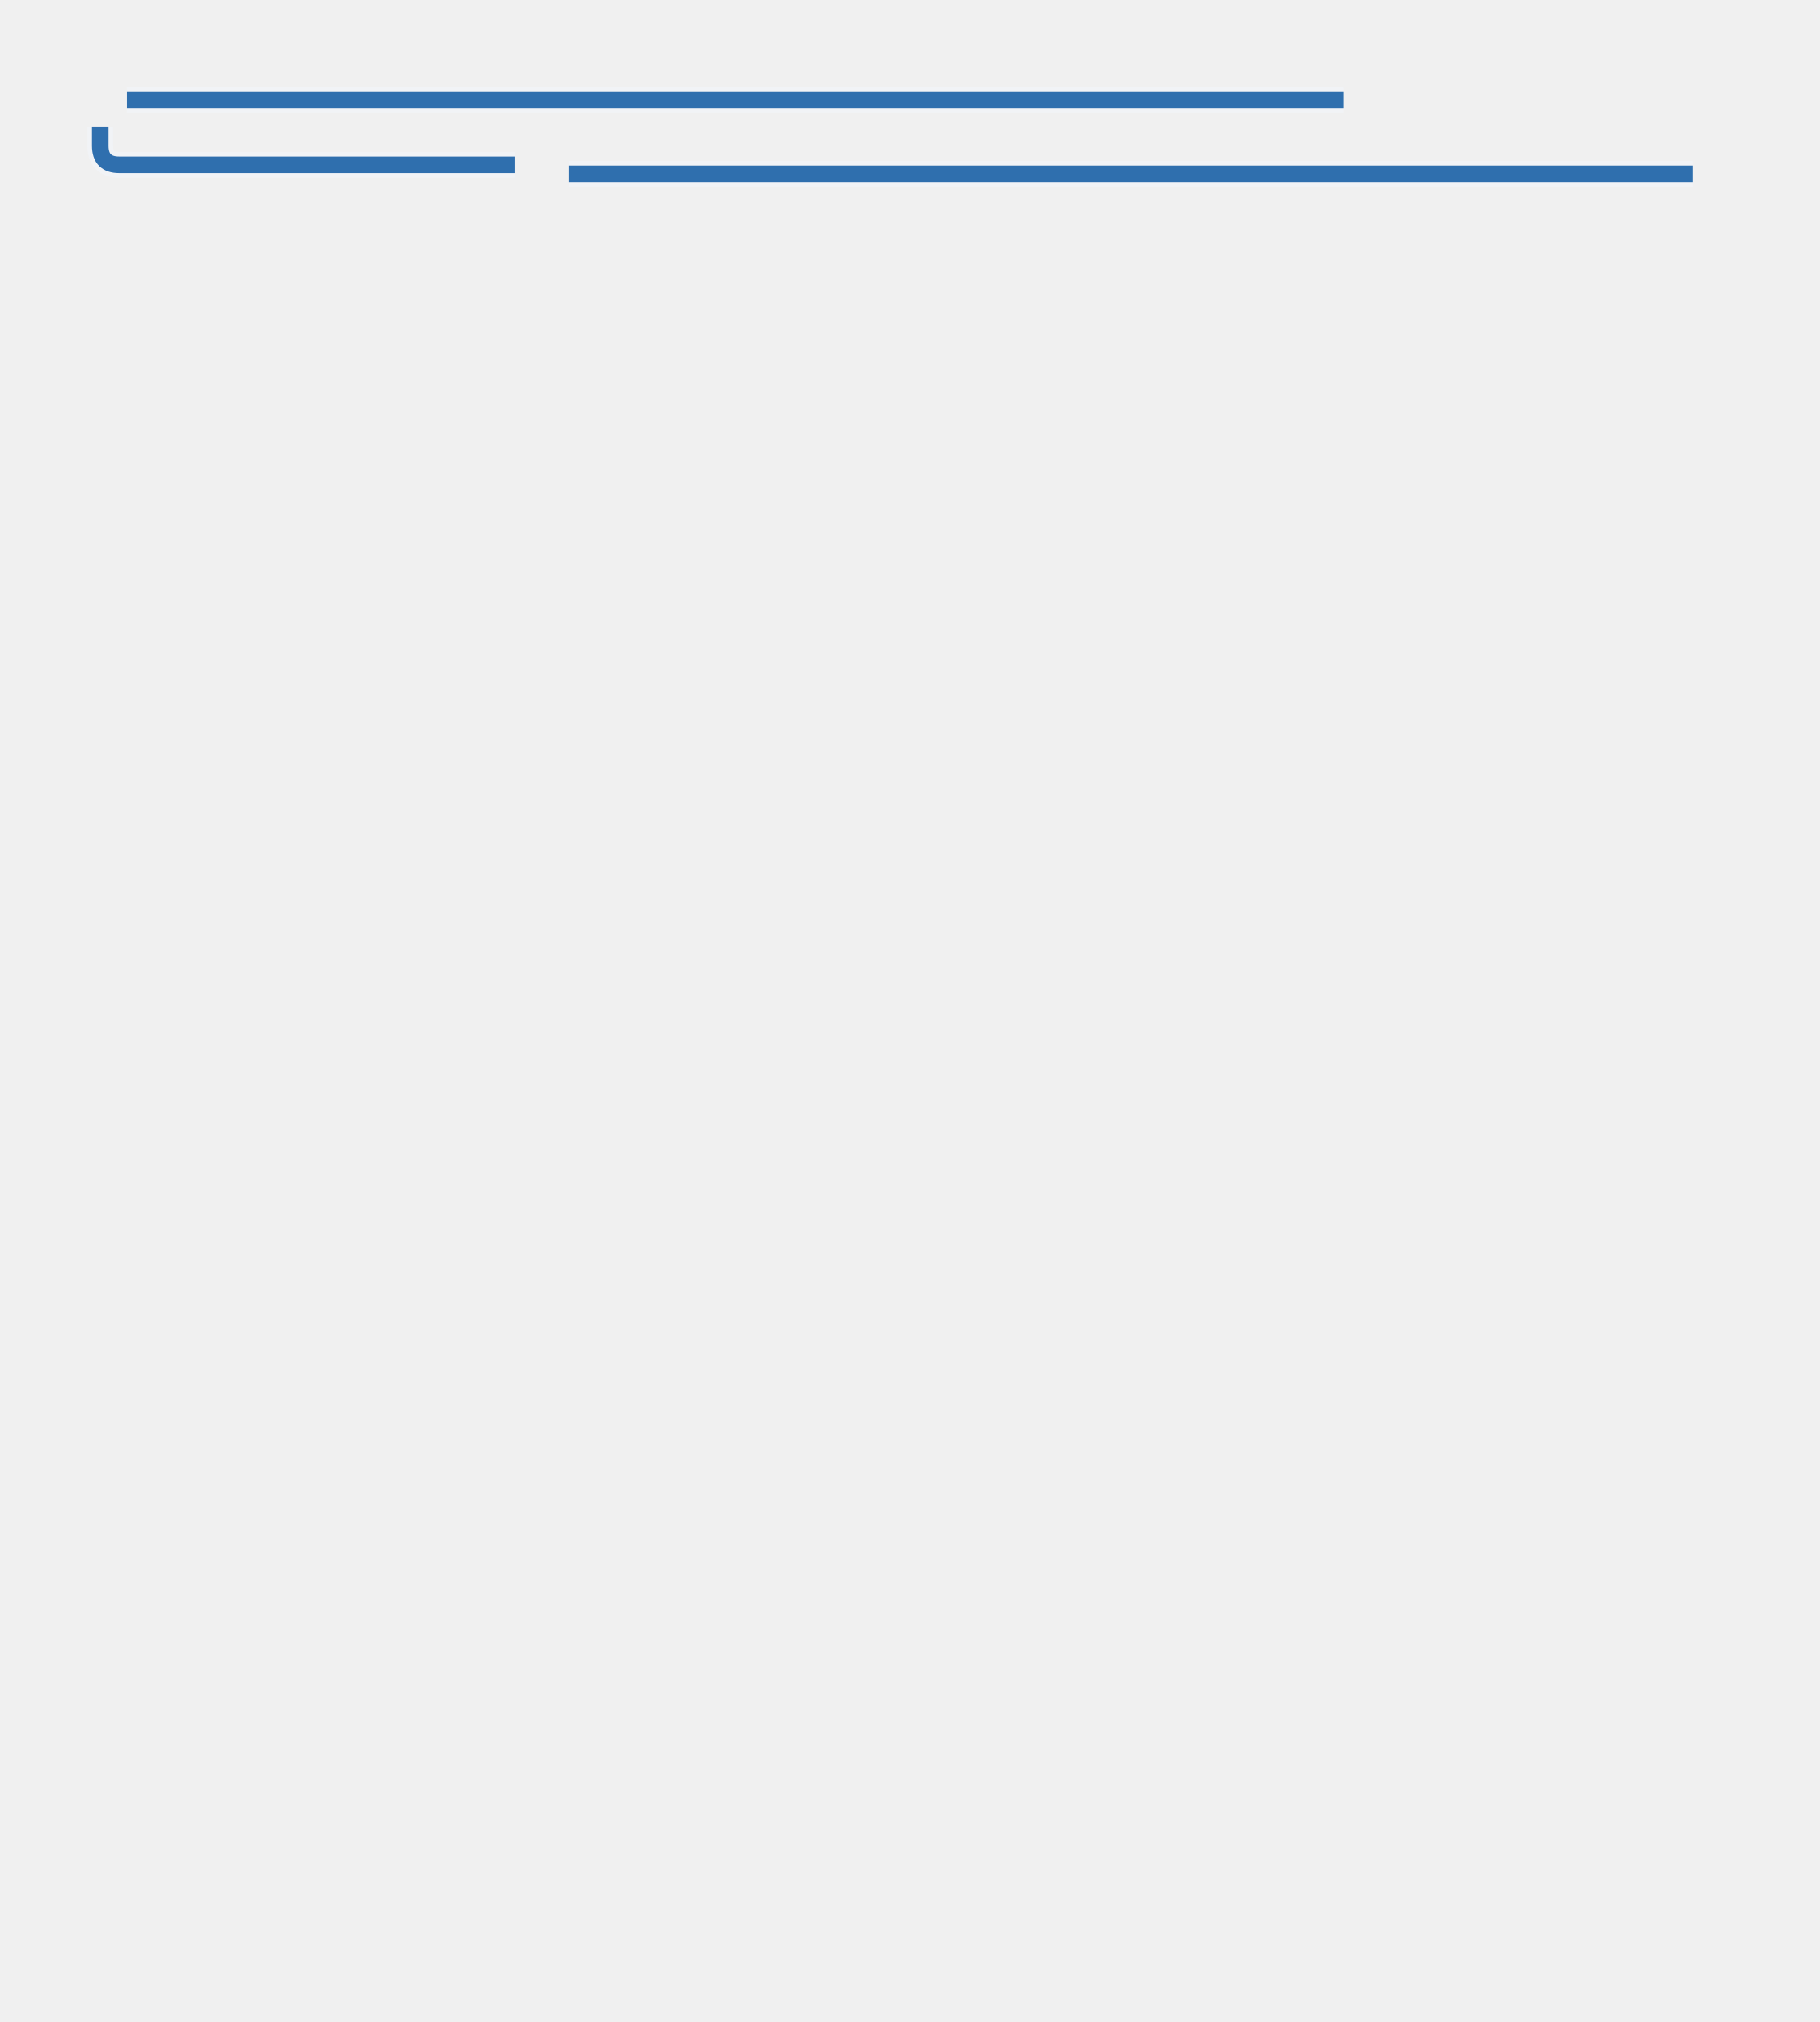
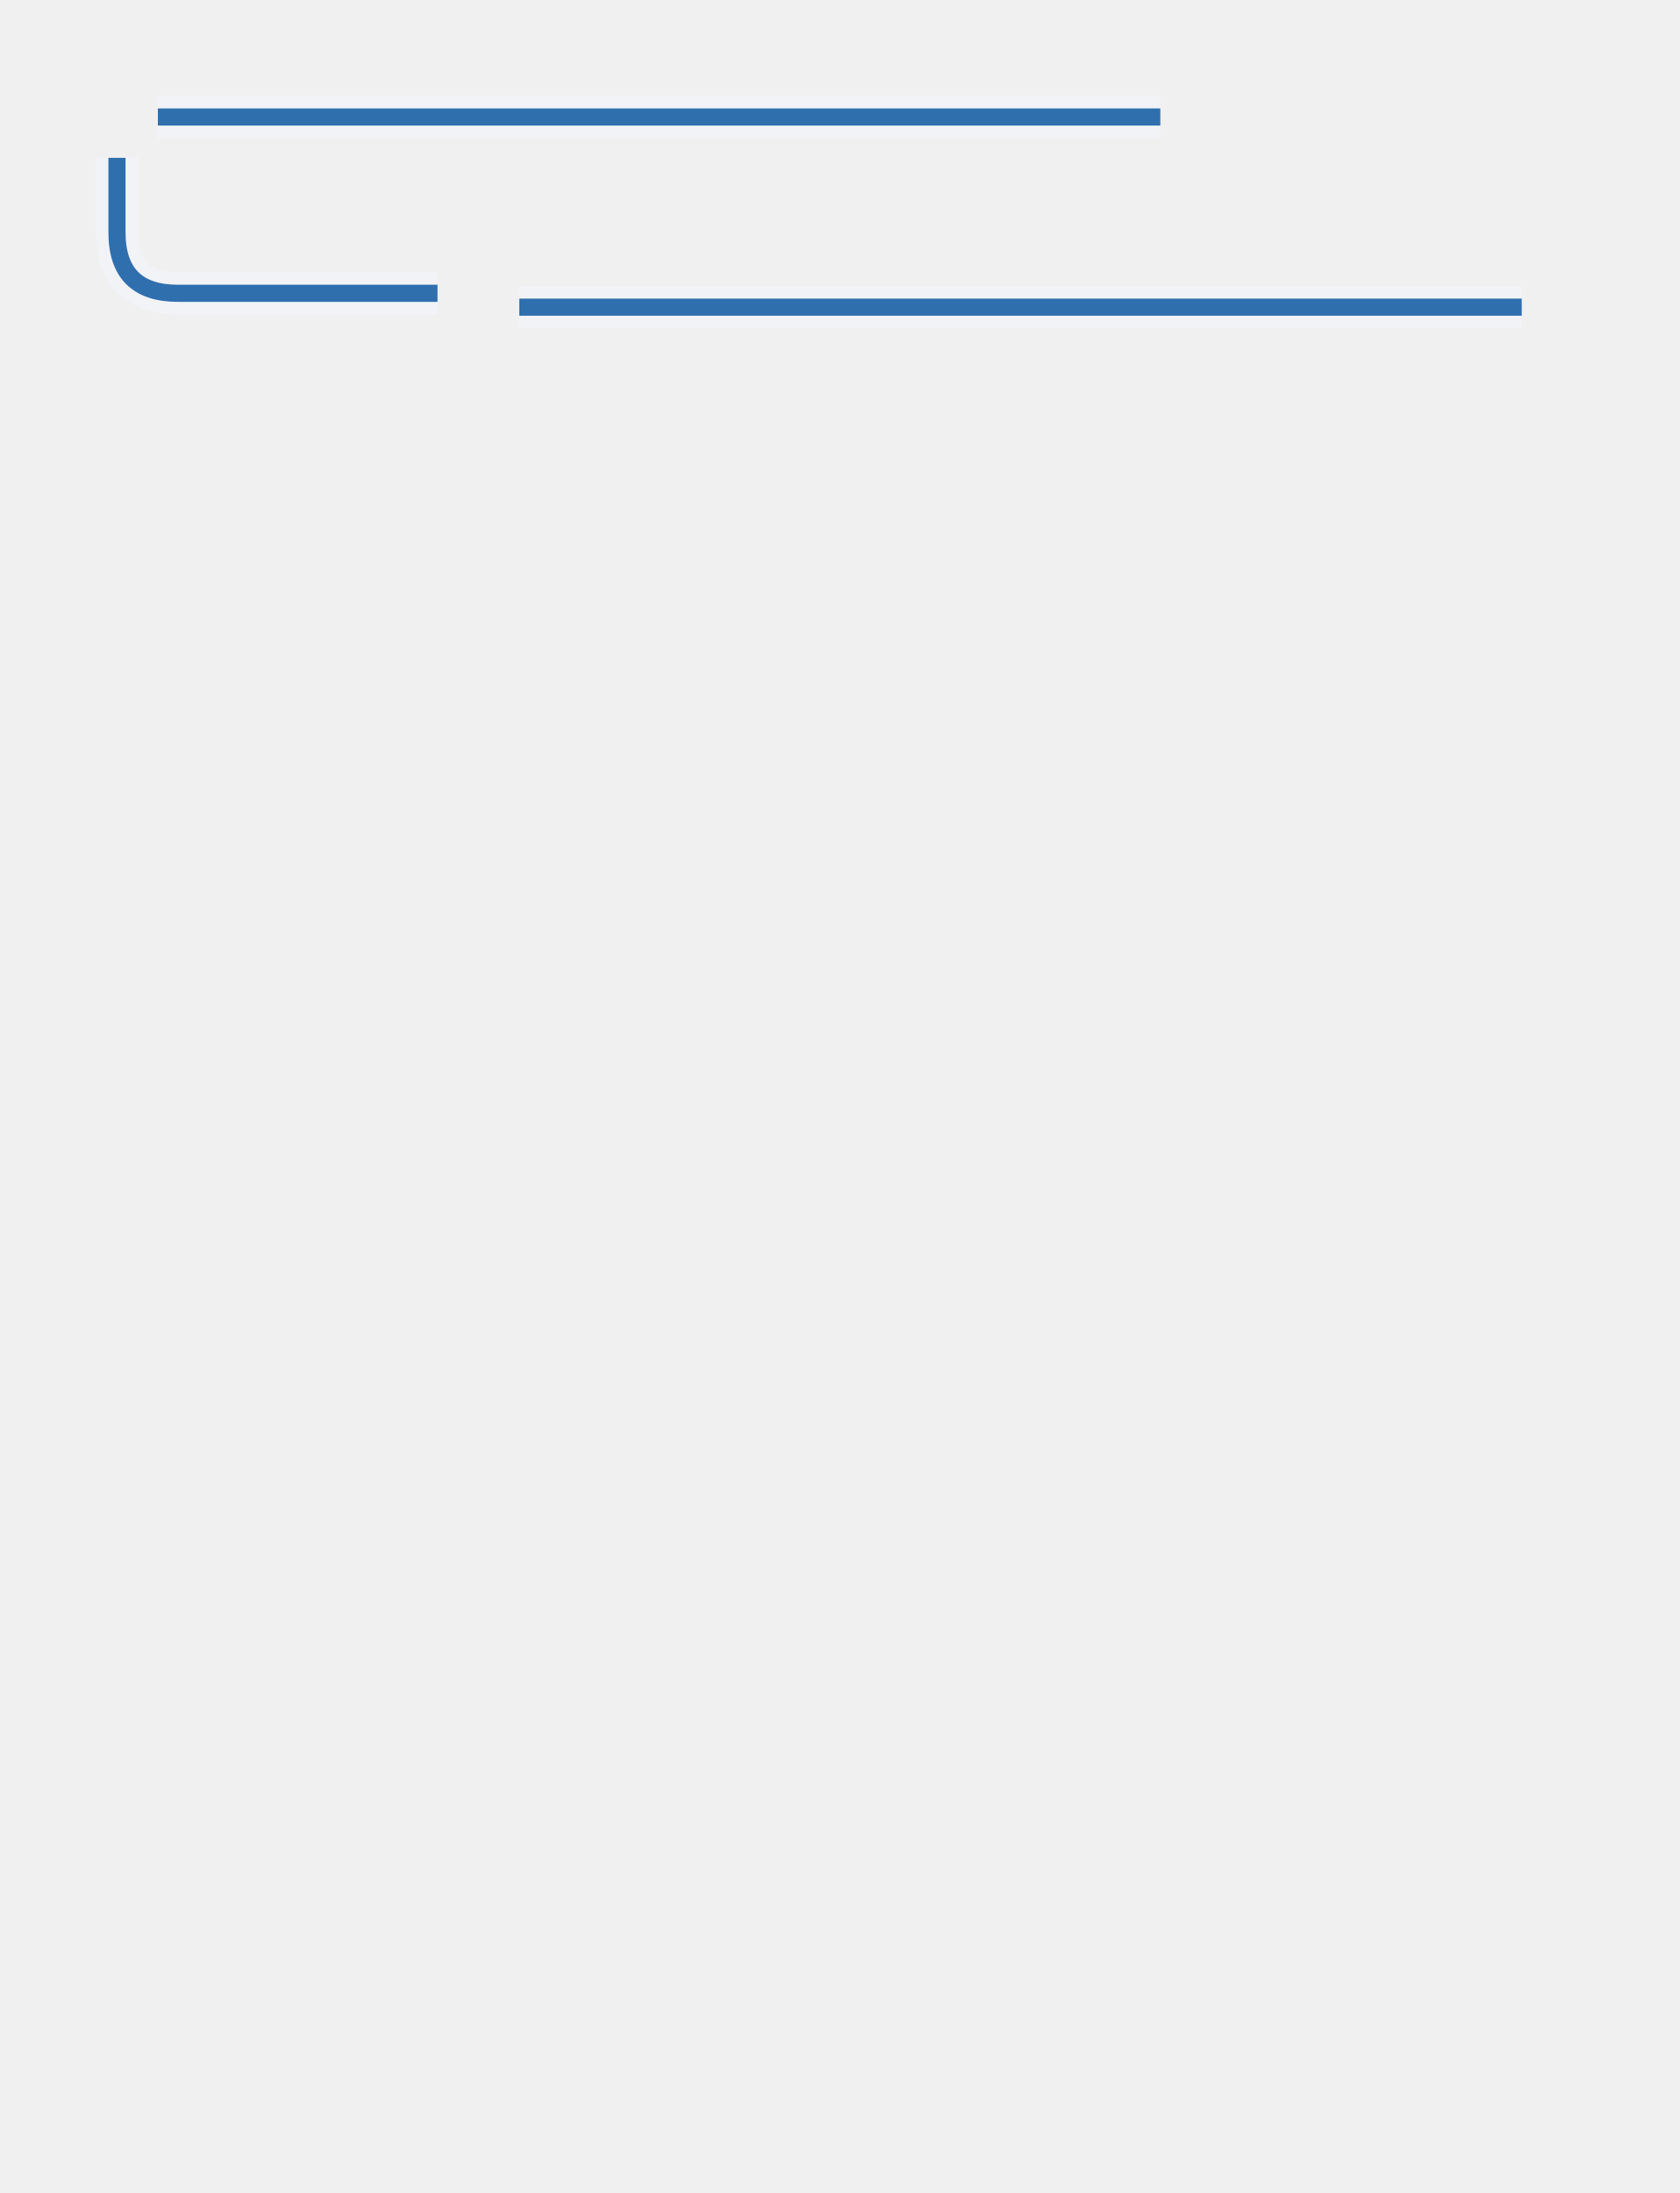
- <svg xmlns="http://www.w3.org/2000/svg" viewBox="185.5 45.5 989 1099" width="989" height="1099" class="linemap lm-root lm-theme-minimal" data-theme="minimal" font-family="Inter, 'Helvetica Neue', Helvetica, Arial, sans-serif" fill="#1d2530">
+ <svg xmlns="http://www.w3.org/2000/svg" viewBox="298.5 38.5 883 1153" width="883" height="1153" class="linemap lm-root lm-theme-minimal" data-theme="minimal" font-family="Inter, 'Helvetica Neue', Helvetica, Arial, sans-serif" fill="#1d2530">
  <style>
.lm-root{font-family:Inter, 'Helvetica Neue', Helvetica, Arial, sans-serif;fill:#1d2530}
.lm-bg{fill:#f1f3f6}
.lm-group-box{fill:#e4e8ee;stroke:#d3d9e1;stroke-width:1}
.lm-group-title{fill:#3d4855;font-weight:700}
.lm-shape{fill:#ffffff;stroke:#d5dbe3;stroke-width:1.25;stroke-linejoin:round}
.lm-shape-line{fill:none;stroke:#d5dbe3;stroke-width:1.25}
.lm-sheen{stroke:none;pointer-events:none}
.lm-group-tab{fill:#3d4855;stroke:none}
.lm-group-title-tab{fill:#f1f3f6;font-weight:600}
.lm-person{fill:#4f5b69;stroke:none}
.lm-label{fill:#1d2530;font-weight:500}
.lm-halo{stroke:#f1f3f6}
.lm-halo-in{stroke:#ffffff}
.lm-note-box{fill:#fafbfc;stroke:#e1e6ec;stroke-width:1}
.lm-note-text{fill:#6b7683;font-style:italic}
.lm-note-link{fill:none;stroke:#b4bcc6;stroke-width:1.2;stroke-dasharray:5 4}
.lm-casing{fill:none;stroke:#f1f3f6;stroke-linejoin:round}
.lm-casing-in{stroke:#ffffff}
.lm-strand{fill:none;stroke-linejoin:round}
.lm-edge-label-box{fill:#ffffff;stroke:#d5dbe3;stroke-width:1}
.lm-edge-label{fill:#1d2530;font-weight:600}
.lm-legend-box{fill:#ffffff;stroke:#d5dbe3;stroke-width:1}
.lm-legend-title{fill:#6b7683;font-weight:700;letter-spacing:0.12em}
.lm-legend-text{fill:#1d2530}
</style>
  <style>
      polygon { display: none; }
      .node .lm-shape { fill: #ffffff; stroke: #374151; stroke-width: 2; }
      .node .lm-sheen { display: none; }
      .node .lm-label { font-weight: 700; }
      .edge[data-lines="KO"] .lm-casing,
      .edge[data-lines="KO"] .lm-strand { stroke-dasharray: 10 8; }
      .legend-row[data-line="KO"] line { stroke-dasharray: 10 8; }
    </style>
  <defs>
    <linearGradient id="lm-sheen-minimal-60" x1="0" y1="0" x2="0" y2="1">
      <stop offset="0" stop-color="#f1f4f8" stop-opacity="1" />
      <stop offset="0.6" stop-color="#f1f4f8" stop-opacity="0" />
    </linearGradient>
  </defs>
  <g class="edge" data-from="yuno" data-to="einbroch" data-lines="AD">
-     <path d="M465.5,135.1 L250.3,135.1 Q240,135.1 240,124.8 L240,114.5" class="lm-casing" stroke-width="14" />
-     <path d="M465.5,135.1 L250.3,135.1 Q240,135.1 240,124.8 L240,114.5" class="lm-strand" stroke="#2f6fae" stroke-width="9" data-line="AD" />
+     <path d="M528.5,192.7 L392,192.7 Q360,192.7 360,160.7 L360,121.5" class="lm-casing" stroke-width="22" />
+     <path d="M528.5,192.7 L392,192.7 Q360,192.7 360,160.7 L360,121.5" class="lm-strand" stroke="#2f6fae" stroke-width="9" data-line="AD" />
  </g>
  <g class="edge" data-from="einbroch" data-to="lighthalzen" data-lines="AD">
-     <path d="M254.5,100 L915.5,100" class="lm-casing" stroke-width="14" />
-     <path d="M254.5,100 L915.5,100" class="lm-strand" stroke="#2f6fae" stroke-width="9" data-line="AD" />
+     <path d="M381.5,100 L908.5,100" class="lm-casing" stroke-width="22" />
+     <path d="M381.5,100 L908.5,100" class="lm-strand" stroke="#2f6fae" stroke-width="9" data-line="AD" />
  </g>
  <g class="edge" data-from="yuno" data-to="hugel" data-lines="AD">
-     <path d="M494.5,140 L1105.5,140" class="lm-casing" stroke-width="14" />
-     <path d="M494.5,140 L1105.5,140" class="lm-strand" stroke="#2f6fae" stroke-width="9" data-line="AD" />
+     <path d="M571.5,200 L1098.5,200" class="lm-casing" stroke-width="22" />
+     <path d="M571.5,200 L1098.5,200" class="lm-strand" stroke="#2f6fae" stroke-width="9" data-line="AD" />
  </g>
</svg>
